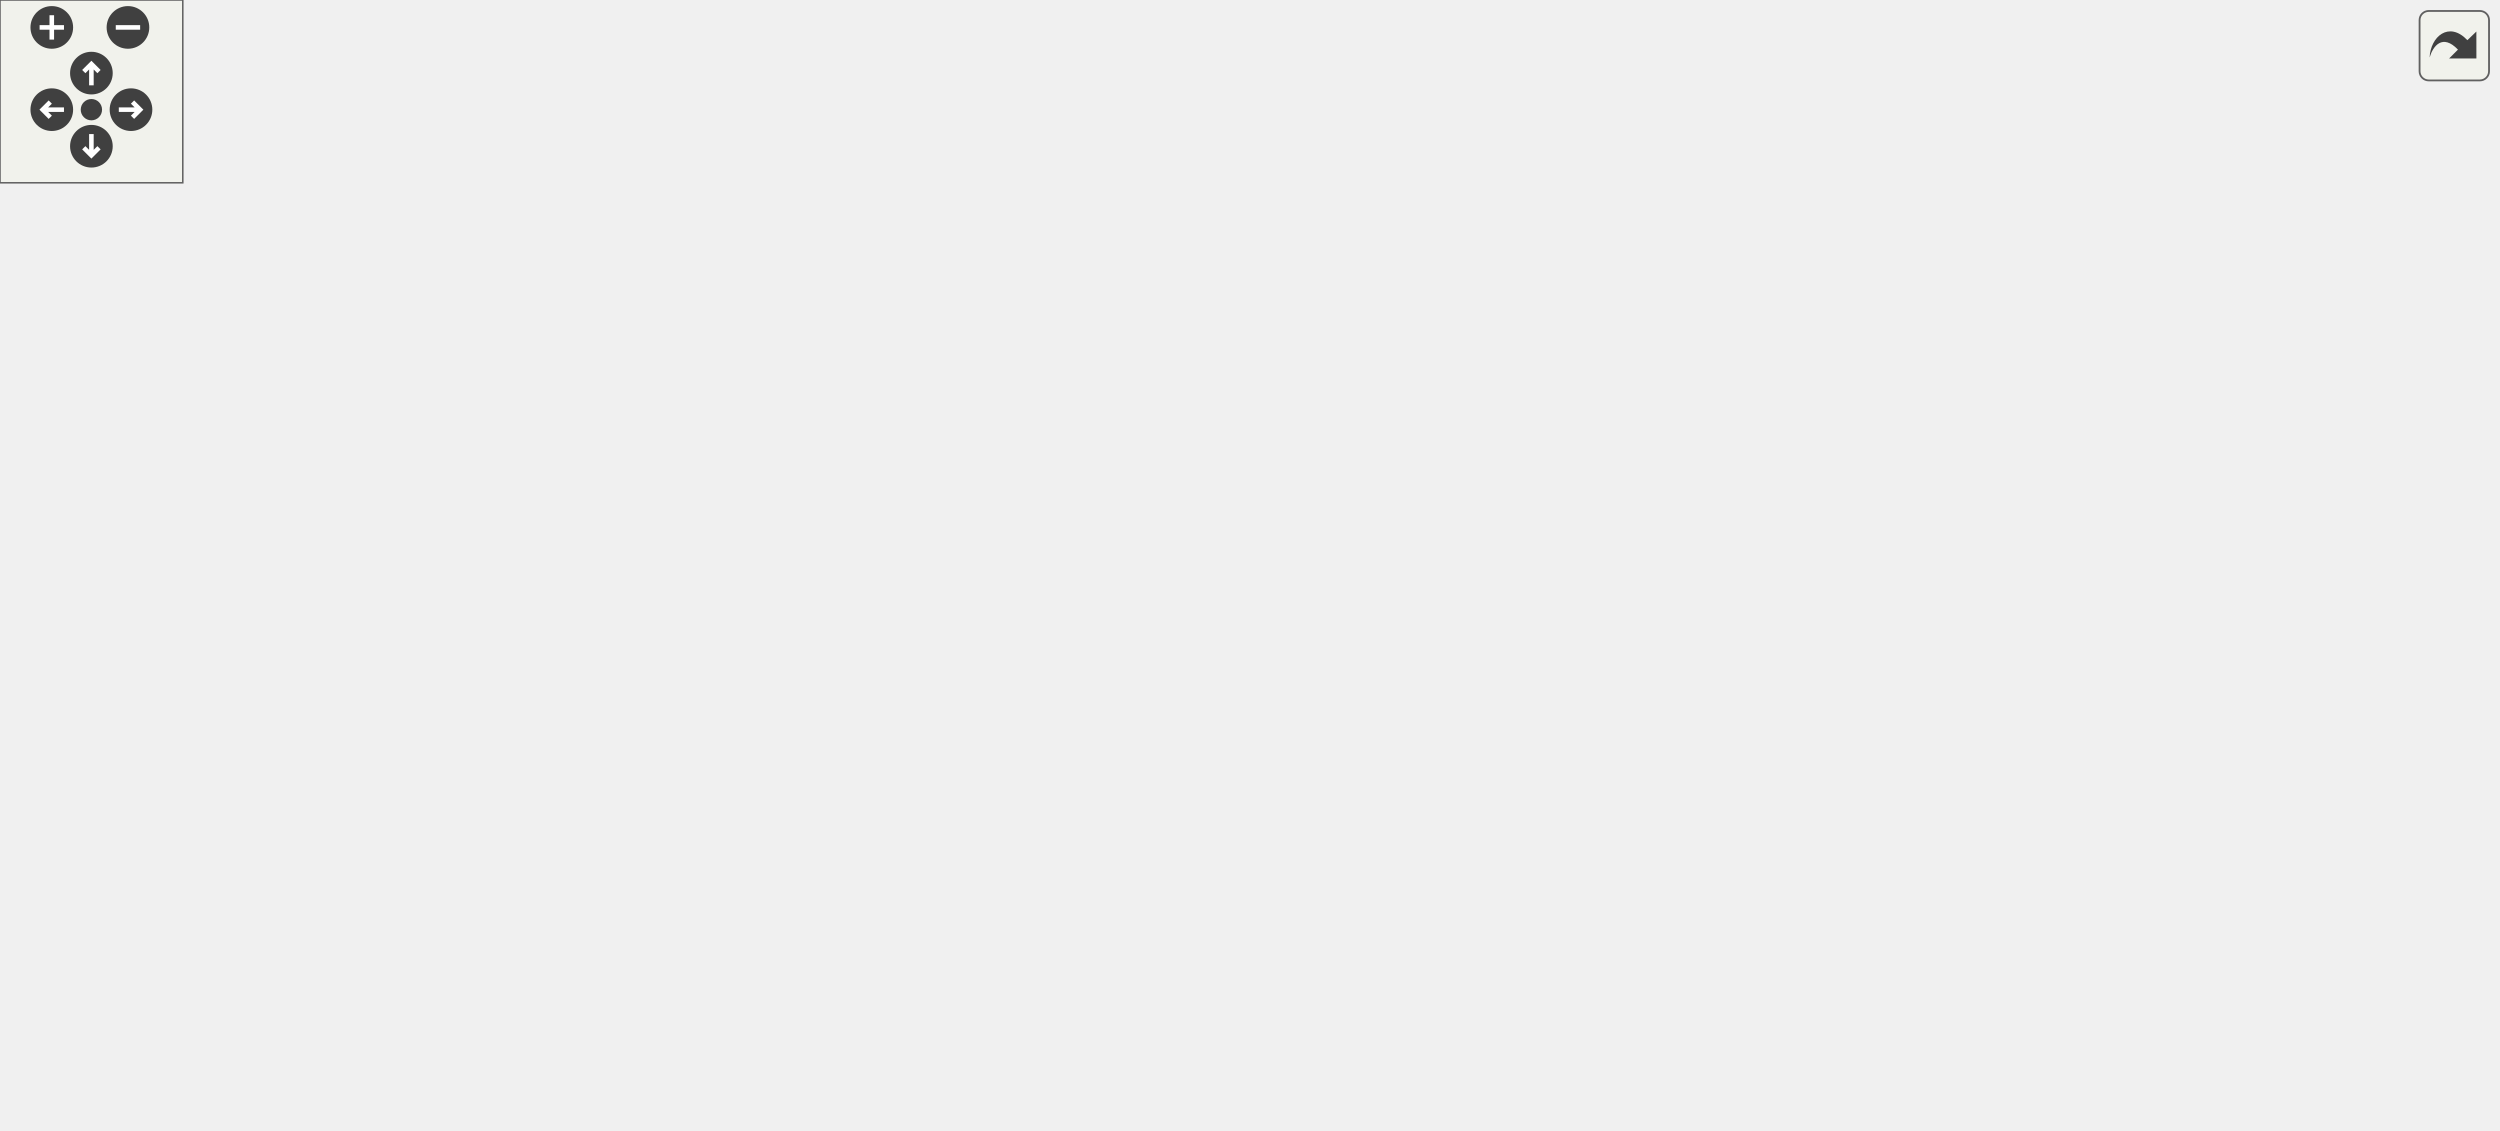
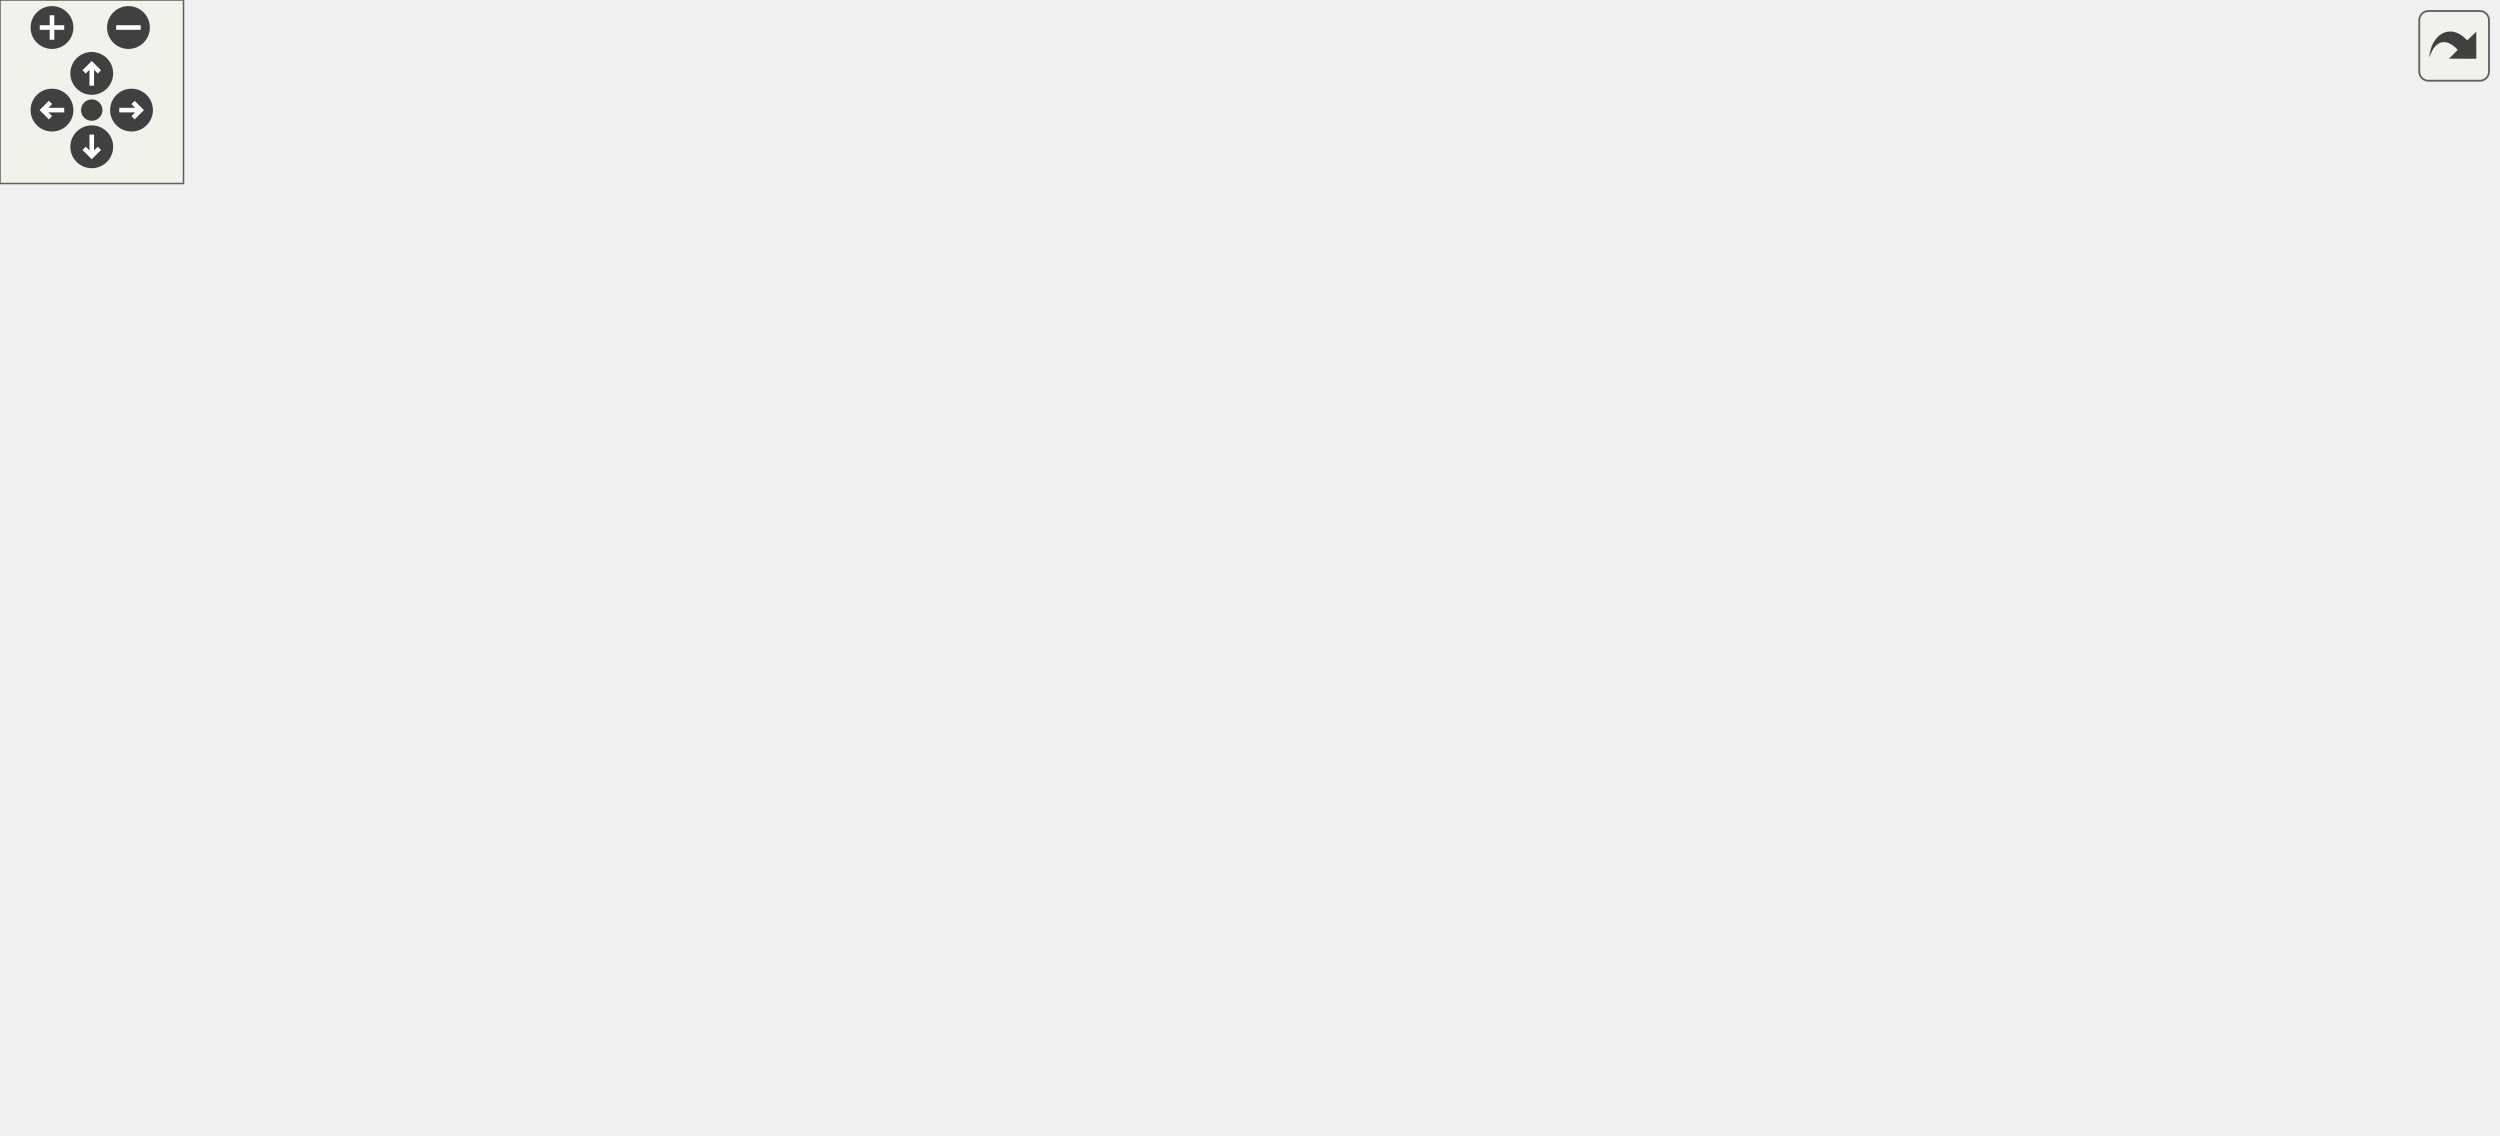
<svg xmlns="http://www.w3.org/2000/svg" xmlns:xlink="http://www.w3.org/1999/xlink" id="main" version="1.1" xml:space="preserve">
  <style type="text/css">
.edge:hover path { stroke: red; }
.edge:hover polygon { stroke: red; fill: red; }
</style>
  <defs>
    <circle id="rim" cx="0" cy="0" r="7" />
    <circle id="rim2" cx="0" cy="0" r="3.5" />
    <g id="zoomPlus">
      <use xlink:href="#rim" fill="#404040">
        <set attributeName="fill" to="#808080" begin="zoomplus.mouseover" end="zoomplus.mouseout" />
      </use>
      <path d="M-4,0h8M0,-4v8" fill="none" stroke="white" stroke-width="1.5" pointer-events="none" />
    </g>
    <g id="zoomMin">
      <use xlink:href="#rim" fill="#404040">
        <set attributeName="fill" to="#808080" begin="zoomminus.mouseover" end="zoomminus.mouseout" />
      </use>
      <path d="M-4,0h8" fill="none" stroke="white" stroke-width="1.5" pointer-events="none" />
    </g>
    <g id="dirArrow">
      <path fill="none" stroke="white" stroke-width="1.5" d="M0,-3.0v7 M-2.5,-0.5L0,-3.0L2.5,-0.5" />
    </g>
    <g id="resetDef">
      <use xlink:href="#rim2" fill="#404040">
        <set attributeName="fill" to="#808080" begin="reset.mouseover" end="reset.mouseout" />
      </use>
    </g>
  </defs>
  <svg id="graph" class="graph">
    <g id="viewport">
      <g id="node1" class="node">
        <g id="a_node1">
          <a xlink:title=" ">
            <polygon fill="#bfbfbf" stroke="black" points="210,-291.5 210,-310.5 302,-310.5 302,-291.5 210,-291.5" />
            <text text-anchor="middle" x="256" y="-298.5" font-family="Helvetica,sans-Serif" font-size="10.00">Fraction_impl.h</text>
          </a>
        </g>
      </g>
      <g id="node2" class="node">
        <g id="a_node2">
          <a xlink:href="limes__namespace_8h.html" target="_top" xlink:title=" ">
            <polygon fill="none" stroke="black" points="19,-0.5 19,-19.5 133,-19.5 133,-0.5 19,-0.5" />
            <text text-anchor="middle" x="76" y="-7.5" font-family="Helvetica,sans-Serif" font-size="10.00">limes_namespace.h</text>
          </a>
        </g>
      </g>
      <g id="edge1" class="edge">
        <path fill="none" stroke="midnightblue" d="M209.94,-300.04C136.23,-297.41 0,-280.34 0,-190 0,-190 0,-190 0,-126.5 0,-84.81 34.98,-46.53 57.48,-26.22" />
        <polygon fill="midnightblue" stroke="midnightblue" points="59.86,-28.78 65.11,-19.58 55.27,-23.5 59.86,-28.78" />
      </g>
      <g id="node3" class="node">
        <g id="a_node3">
          <a xlink:href="_fraction_8h.html" target="_top" xlink:title=" ">
            <polygon fill="none" stroke="black" points="223.5,-235.5 223.5,-254.5 288.5,-254.5 288.5,-235.5 223.5,-235.5" />
            <text text-anchor="middle" x="256" y="-242.5" font-family="Helvetica,sans-Serif" font-size="10.00">Fraction.h</text>
          </a>
        </g>
      </g>
      <g id="edge2" class="edge">
        <path fill="none" stroke="midnightblue" d="M250.83,-291.08C249.32,-283.93 248.89,-273.64 249.54,-264.69" />
        <polygon fill="midnightblue" stroke="midnightblue" points="253.02,-265.13 250.87,-254.75 246.08,-264.2 253.02,-265.13" />
      </g>
      <g id="node8" class="node">
        <g id="a_node8">
          <a xlink:title=" ">
-             <polygon fill="none" stroke="#bfbfbf" points="564,-118 564,-137 628,-137 628,-118 564,-118" />
-             <text text-anchor="middle" x="596" y="-125" font-family="Helvetica,sans-Serif" font-size="10.00">algorithm</text>
-           </a>
-         </g>
-       </g>
-       <g id="edge30" class="edge">
-         <path fill="none" stroke="midnightblue" d="M272.86,-291.5C328.03,-263.67 503.45,-175.18 570.03,-141.6" />
-         <polygon fill="midnightblue" stroke="midnightblue" points="571.69,-144.68 579.04,-137.06 568.53,-138.43 571.69,-144.68" />
+             <polygon fill="none" stroke="#bfbfbf" points="625,-118 625,-137 689,-137 689,-118 625,-118" />
+             <text text-anchor="middle" x="657" y="-125" font-family="Helvetica,sans-Serif" font-size="10.00">algorithm</text>
+           </a>
+         </g>
+       </g>
+       <g id="edge31" class="edge">
+         <path fill="none" stroke="midnightblue" d="M266.14,-291.36C282.45,-277.8 315.96,-251.39 348,-235 460.11,-177.64 497.08,-184.44 616,-143 618.37,-142.17 620.82,-141.32 623.28,-140.45" />
+         <polygon fill="midnightblue" stroke="midnightblue" points="624.46,-143.75 632.73,-137.12 622.14,-137.15 624.46,-143.75" />
      </g>
      <g id="node16" class="node">
        <g id="a_node16">
          <a xlink:title=" ">
-             <polygon fill="none" stroke="#bfbfbf" points="673,-235.5 673,-254.5 729,-254.5 729,-235.5 673,-235.5" />
-             <text text-anchor="middle" x="701" y="-242.5" font-family="Helvetica,sans-Serif" font-size="10.00">numeric</text>
-           </a>
-         </g>
+             <polygon fill="none" stroke="#bfbfbf" points="357,-235.5 357,-254.5 413,-254.5 413,-235.5 357,-235.5" />
+             <text text-anchor="middle" x="385" y="-242.5" font-family="Helvetica,sans-Serif" font-size="10.00">numeric</text>
+           </a>
+         </g>
+       </g>
+       <g id="edge30" class="edge">
+         <path fill="none" stroke="midnightblue" d="M276.44,-291.44C297.67,-282.56 331.1,-268.56 355.25,-258.45" />
+         <polygon fill="midnightblue" stroke="midnightblue" points="356.78,-261.61 364.66,-254.52 354.08,-255.15 356.78,-261.61" />
      </g>
      <g id="edge29" class="edge">
-         <path fill="none" stroke="midnightblue" d="M302.14,-296.36C377.23,-290.09 530.45,-275.9 659,-255 660.24,-254.8 661.5,-254.58 662.77,-254.36" />
-         <polygon fill="midnightblue" stroke="midnightblue" points="663.44,-257.8 672.61,-252.49 662.13,-250.92 663.44,-257.8" />
-       </g>
-       <g id="edge28" class="edge">
        <path fill="none" stroke="midnightblue" d="M261.13,-254.75C262.66,-261.86 263.1,-272.14 262.47,-281.1" />
        <polygon fill="midnightblue" stroke="midnightblue" points="258.99,-280.71 261.17,-291.08 265.93,-281.62 258.99,-280.71" />
      </g>
      <g id="edge3" class="edge">
-         <path fill="none" stroke="midnightblue" d="M224.8,-235.44C203.52,-228.38 175.74,-216.63 156,-199 108.59,-156.65 103.08,-136.31 83,-76 78.01,-61.01 76.38,-43.1 75.92,-29.88" />
-         <polygon fill="midnightblue" stroke="midnightblue" points="79.42,-29.61 75.78,-19.66 72.42,-29.71 79.42,-29.61" />
+         <path fill="none" stroke="midnightblue" d="M229.33,-235.47C208.2,-227.92 178.57,-215.54 156,-199 129.09,-179.28 122.86,-171.79 106,-143 84.79,-106.79 78.57,-56.87 76.75,-29.98" />
+         <polygon fill="midnightblue" stroke="midnightblue" points="80.23,-29.48 76.2,-19.68 73.24,-29.85 80.23,-29.48" />
      </g>
      <g id="node4" class="node">
        <g id="a_node4">
          <a xlink:href="math_helpers_8h.html" target="_top" xlink:title=" ">
            <polygon fill="none" stroke="black" points="211.5,-179.5 211.5,-198.5 300.5,-198.5 300.5,-179.5 211.5,-179.5" />
            <text text-anchor="middle" x="256" y="-186.5" font-family="Helvetica,sans-Serif" font-size="10.00">mathHelpers.h</text>
          </a>
        </g>
      </g>
      <g id="edge4" class="edge">
        <path fill="none" stroke="midnightblue" d="M256,-235.08C256,-228.01 256,-217.86 256,-208.99" />
        <polygon fill="midnightblue" stroke="midnightblue" points="259.5,-208.75 256,-198.75 252.5,-208.75 259.5,-208.75" />
      </g>
      <g id="node7" class="node">
        <g id="a_node7">
          <a xlink:title=" ">
-             <polygon fill="none" stroke="#bfbfbf" points="211.5,-0.5 211.5,-19.5 300.5,-19.5 300.5,-0.5 211.5,-0.5" />
-             <text text-anchor="middle" x="256" y="-7.5" font-family="Helvetica,sans-Serif" font-size="10.00">limes_export.h</text>
-           </a>
-         </g>
-       </g>
-       <g id="edge26" class="edge">
-         <path fill="none" stroke="midnightblue" d="M237.44,-235.43C208.77,-221.03 154.73,-188.96 133,-143 127.11,-130.54 129.46,-125.32 133,-112 140.36,-84.29 144.13,-75.65 165,-56 180.37,-41.52 201.29,-30.74 219.19,-23.36" />
-         <polygon fill="midnightblue" stroke="midnightblue" points="220.74,-26.52 228.77,-19.62 218.19,-20 220.74,-26.52" />
+             <polygon fill="none" stroke="#bfbfbf" points="308.5,-0.5 308.5,-19.5 397.5,-19.5 397.5,-0.5 308.5,-0.5" />
+             <text text-anchor="middle" x="353" y="-7.5" font-family="Helvetica,sans-Serif" font-size="10.00">limes_export.h</text>
+           </a>
+         </g>
+       </g>
+       <g id="edge27" class="edge">
+         <path fill="none" stroke="midnightblue" d="M237.44,-235.43C208.77,-221.03 154.73,-188.96 133,-143 116.47,-108.04 108.55,-85.96 133,-56 153.46,-30.93 239.92,-19.45 298.16,-14.48" />
+         <polygon fill="midnightblue" stroke="midnightblue" points="298.65,-17.95 308.33,-13.65 298.08,-10.97 298.65,-17.95" />
      </g>
      <g id="node10" class="node">
        <g id="a_node10">
          <a xlink:href="preprocessor_8h.html" target="_top" xlink:title=" ">
            <polygon fill="none" stroke="black" points="678.5,-56.5 678.5,-75.5 801.5,-75.5 801.5,-56.5 678.5,-56.5" />
            <text text-anchor="middle" x="740" y="-63.5" font-family="Helvetica,sans-Serif" font-size="10.00">../misc/preprocessor.h</text>
          </a>
        </g>
      </g>
-       <g id="edge27" class="edge">
-         <path fill="none" stroke="midnightblue" d="M288.53,-239.6C356.17,-229.55 515.77,-201.17 637,-143 670.33,-127 703.85,-99.7 723.22,-82.54" />
-         <polygon fill="midnightblue" stroke="midnightblue" points="725.77,-84.96 730.85,-75.66 721.08,-79.76 725.77,-84.96" />
+       <g id="edge28" class="edge">
+         <path fill="none" stroke="midnightblue" d="M288.58,-240.04C379.27,-228.48 632.28,-192.47 698,-143 717.15,-128.58 728.71,-102.76 734.73,-85.26" />
+         <polygon fill="midnightblue" stroke="midnightblue" points="738.1,-86.2 737.77,-75.61 731.42,-84.09 738.1,-86.2" />
      </g>
      <g id="edge5" class="edge">
        <path fill="none" stroke="midnightblue" d="M211.26,-180.71C185.63,-174.5 154.41,-163.22 133,-143 99.99,-111.81 85.11,-58.29 79.26,-29.92" />
        <polygon fill="midnightblue" stroke="midnightblue" points="82.64,-28.93 77.34,-19.76 75.76,-30.23 82.64,-28.93" />
      </g>
      <g id="node5" class="node">
        <g id="a_node5">
          <a xlink:title=" ">
            <polygon fill="none" stroke="#bfbfbf" points="142.5,-118 142.5,-137 189.5,-137 189.5,-118 142.5,-118" />
            <text text-anchor="middle" x="166" y="-125" font-family="Helvetica,sans-Serif" font-size="10.00">cmath</text>
          </a>
        </g>
      </g>
      <g id="edge6" class="edge">
        <path fill="none" stroke="midnightblue" d="M243.11,-179.48C228.54,-169.84 204.6,-154.02 187.25,-142.55" />
        <polygon fill="midnightblue" stroke="midnightblue" points="189.14,-139.6 178.87,-137.01 185.28,-145.44 189.14,-139.6" />
      </g>
      <g id="node6" class="node">
        <g id="a_node6">
          <a xlink:title=" ">
-             <polygon fill="none" stroke="#bfbfbf" points="180.5,-56.5 180.5,-75.5 249.5,-75.5 249.5,-56.5 180.5,-56.5" />
-             <text text-anchor="middle" x="215" y="-63.5" font-family="Helvetica,sans-Serif" font-size="10.00">type_traits</text>
+             <polygon fill="none" stroke="#bfbfbf" points="142.5,-56.5 142.5,-75.5 211.5,-75.5 211.5,-56.5 142.5,-56.5" />
+             <text text-anchor="middle" x="177" y="-63.5" font-family="Helvetica,sans-Serif" font-size="10.00">type_traits</text>
          </a>
        </g>
      </g>
      <g id="edge7" class="edge">
-         <path fill="none" stroke="midnightblue" d="M253.35,-179.06C249.09,-164.79 240.34,-136.06 232,-112 228.92,-103.11 225.26,-93.33 222.13,-85.17" />
-         <polygon fill="midnightblue" stroke="midnightblue" points="225.28,-83.63 218.4,-75.58 218.76,-86.16 225.28,-83.63" />
+         <path fill="none" stroke="midnightblue" d="M250.32,-179.3C237.34,-159.41 205.3,-110.35 188.2,-84.15" />
+         <polygon fill="midnightblue" stroke="midnightblue" points="191.03,-82.08 182.63,-75.62 185.17,-85.91 191.03,-82.08" />
      </g>
      <g id="edge8" class="edge">
-         <path fill="none" stroke="midnightblue" d="M249.38,-179.35C229.47,-153.34 171.52,-77.53 171,-76 168.17,-67.58 166.42,-63.62 171,-56 180.29,-40.57 196.83,-30.16 212.87,-23.27" />
-         <polygon fill="midnightblue" stroke="midnightblue" points="214.17,-26.52 222.2,-19.61 211.61,-20.01 214.17,-26.52" />
+         <path fill="none" stroke="midnightblue" d="M256.94,-179.21C259.68,-156.85 269.32,-96.67 297,-56 305.36,-43.71 318.07,-33.12 329.27,-25.3" />
+         <polygon fill="midnightblue" stroke="midnightblue" points="331.4,-28.08 337.81,-19.64 327.54,-22.24 331.4,-28.08" />
      </g>
      <g id="edge9" class="edge">
-         <path fill="none" stroke="midnightblue" d="M300.67,-183.83C359.39,-177.75 465.47,-164.77 554,-143 557.22,-142.21 560.54,-141.27 563.85,-140.26" />
-         <polygon fill="midnightblue" stroke="midnightblue" points="565.14,-143.53 573.56,-137.09 562.96,-136.87 565.14,-143.53" />
+         <path fill="none" stroke="midnightblue" d="M300.76,-181.02C305.56,-180.31 310.38,-179.63 315,-179 448.5,-160.84 484.8,-173.65 616,-143 619.23,-142.24 622.57,-141.32 625.87,-140.31" />
+         <polygon fill="midnightblue" stroke="midnightblue" points="627.18,-143.56 635.56,-137.09 624.97,-136.92 627.18,-143.56" />
      </g>
      <g id="node9" class="node">
        <g id="a_node9">
          <a xlink:href="limes__assert_8h.html" target="_top" xlink:title=" ">
-             <polygon fill="none" stroke="black" points="284,-118 284,-137 420,-137 420,-118 284,-118" />
-             <text text-anchor="middle" x="352" y="-125" font-family="Helvetica,sans-Serif" font-size="10.00">../system/limes_assert.h</text>
+             <polygon fill="none" stroke="black" points="307,-118 307,-137 443,-137 443,-118 307,-118" />
+             <text text-anchor="middle" x="375" y="-125" font-family="Helvetica,sans-Serif" font-size="10.00">../system/limes_assert.h</text>
          </a>
        </g>
      </g>
      <g id="edge10" class="edge">
-         <path fill="none" stroke="midnightblue" d="M269.75,-179.48C285.37,-169.8 311.06,-153.87 329.58,-142.39" />
-         <polygon fill="midnightblue" stroke="midnightblue" points="331.62,-145.25 338.27,-137.01 327.93,-139.3 331.62,-145.25" />
+         <path fill="none" stroke="midnightblue" d="M273.05,-179.48C292.84,-169.58 325.72,-153.14 348.77,-141.62" />
+         <polygon fill="midnightblue" stroke="midnightblue" points="350.6,-144.61 357.98,-137.01 347.47,-138.35 350.6,-144.61" />
+       </g>
+       <g id="edge26" class="edge">
+         <path fill="none" stroke="midnightblue" d="M300.63,-180.13C349.88,-171.03 425.65,-155.68 452,-143 471.95,-133.4 470.83,-121.13 491,-112 521.94,-97.99 606.36,-84.48 668.36,-75.99" />
+         <polygon fill="midnightblue" stroke="midnightblue" points="669.05,-79.43 678.49,-74.62 668.11,-72.49 669.05,-79.43" />
      </g>
      <g id="node15" class="node">
        <g id="a_node15">
          <a xlink:href="compiler__defs_8h.html" target="_top" xlink:title=" ">
-             <polygon fill="none" stroke="black" points="438.5,-112.5 438.5,-142.5 545.5,-142.5 545.5,-112.5 438.5,-112.5" />
-             <text text-anchor="start" x="446.5" y="-130.5" font-family="Helvetica,sans-Serif" font-size="10.00">../system/compiler</text>
-             <text text-anchor="middle" x="492" y="-119.5" font-family="Helvetica,sans-Serif" font-size="10.00">_defs.h</text>
+             <polygon fill="none" stroke="black" points="499.5,-112.5 499.5,-142.5 606.5,-142.5 606.5,-112.5 499.5,-112.5" />
+             <text text-anchor="start" x="507.5" y="-130.5" font-family="Helvetica,sans-Serif" font-size="10.00">../system/compiler</text>
+             <text text-anchor="middle" x="553" y="-119.5" font-family="Helvetica,sans-Serif" font-size="10.00">_defs.h</text>
          </a>
        </g>
      </g>
      <g id="edge23" class="edge">
-         <path fill="none" stroke="midnightblue" d="M289.81,-179.48C325.83,-170.39 383.7,-155.81 428.31,-144.56" />
-         <polygon fill="midnightblue" stroke="midnightblue" points="429.35,-147.91 438.19,-142.07 427.64,-141.12 429.35,-147.91" />
+         <path fill="none" stroke="midnightblue" d="M300.37,-179.5C346.53,-170.6 420.9,-156.13 485,-143 486.44,-142.7 487.9,-142.4 489.37,-142.1" />
+         <polygon fill="midnightblue" stroke="midnightblue" points="490.12,-145.52 499.19,-140.06 488.69,-138.67 490.12,-145.52" />
      </g>
      <g id="edge12" class="edge">
-         <path fill="none" stroke="midnightblue" d="M342.96,-117.7C327.1,-102.75 292.65,-72.44 258,-56 222,-38.92 178.81,-27.89 143.54,-21.02" />
-         <polygon fill="midnightblue" stroke="midnightblue" points="143.82,-17.51 133.35,-19.11 142.53,-24.39 143.82,-17.51" />
+         <path fill="none" stroke="midnightblue" d="M358.09,-117.97C329.91,-103.95 271.37,-75.62 220,-56 185.86,-42.96 146.15,-30.76 117.09,-22.37" />
+         <polygon fill="midnightblue" stroke="midnightblue" points="117.86,-18.95 107.28,-19.56 115.93,-25.68 117.86,-18.95" />
      </g>
      <g id="edge15" class="edge">
-         <path fill="none" stroke="midnightblue" d="M332.37,-117.98C309.18,-107.9 270.38,-91.05 243.79,-79.5" />
-         <polygon fill="midnightblue" stroke="midnightblue" points="245.16,-76.28 234.59,-75.51 242.37,-82.7 245.16,-76.28" />
+         <path fill="none" stroke="midnightblue" d="M346.63,-117.98C312.08,-107.59 253.58,-90.01 215.12,-78.45" />
+         <polygon fill="midnightblue" stroke="midnightblue" points="215.9,-75.04 205.32,-75.51 213.89,-81.74 215.9,-75.04" />
      </g>
      <g id="edge11" class="edge">
-         <path fill="none" stroke="midnightblue" d="M344.78,-117.82C328.87,-98.67 290.53,-52.54 269.82,-27.63" />
-         <polygon fill="midnightblue" stroke="midnightblue" points="272.38,-25.24 263.3,-19.78 267,-29.71 272.38,-25.24" />
+         <path fill="none" stroke="midnightblue" d="M396.05,-117.99C422.77,-105.87 463.5,-82.2 447,-56 436.99,-40.11 419.65,-29.71 402.56,-22.96" />
+         <polygon fill="midnightblue" stroke="midnightblue" points="403.74,-19.66 393.15,-19.57 401.37,-26.25 403.74,-19.66" />
      </g>
      <g id="edge13" class="edge">
-         <path fill="none" stroke="midnightblue" d="M395.51,-117.97C406.43,-115.92 418.13,-113.81 429,-112 510.69,-98.4 604.85,-85.11 667.97,-76.54" />
-         <polygon fill="midnightblue" stroke="midnightblue" points="668.78,-79.96 678.22,-75.15 667.84,-73.03 668.78,-79.96" />
+         <path fill="none" stroke="midnightblue" d="M422.67,-117.93C433.92,-115.94 445.88,-113.87 457,-112 531.52,-99.49 617.23,-85.98 674.62,-77.07" />
+         <polygon fill="midnightblue" stroke="midnightblue" points="675.3,-80.5 684.64,-75.51 674.22,-73.59 675.3,-80.5" />
      </g>
      <g id="node11" class="node">
        <g id="a_node11">
          <a xlink:title=" ">
-             <polygon fill="none" stroke="#bfbfbf" points="570,-0.5 570,-19.5 670,-19.5 670,-0.5 570,-0.5" />
-             <text text-anchor="middle" x="620" y="-7.5" font-family="Helvetica,sans-Serif" font-size="10.00">limes_platform.h</text>
+             <polygon fill="none" stroke="#bfbfbf" points="645,-0.5 645,-19.5 745,-19.5 745,-0.5 645,-0.5" />
+             <text text-anchor="middle" x="695" y="-7.5" font-family="Helvetica,sans-Serif" font-size="10.00">limes_platform.h</text>
          </a>
        </g>
      </g>
      <g id="edge21" class="edge">
-         <path fill="none" stroke="midnightblue" d="M376.11,-117.98C402.28,-108.51 445.13,-92.4 481,-76 498.36,-68.06 501.83,-64.33 519,-56 542.75,-44.48 570.12,-32.35 590.38,-23.59" />
-         <polygon fill="midnightblue" stroke="midnightblue" points="591.9,-26.75 599.7,-19.58 589.13,-20.32 591.9,-26.75" />
+         <path fill="none" stroke="midnightblue" d="M421.89,-117.99C493.24,-104.93 621.81,-80.95 631,-76 652.48,-64.43 671.28,-43.26 682.85,-28.22" />
+         <polygon fill="midnightblue" stroke="midnightblue" points="685.95,-29.91 689.08,-19.79 680.32,-25.75 685.95,-29.91" />
      </g>
      <g id="node12" class="node">
        <g id="a_node12">
          <a xlink:title=" ">
-             <polygon fill="none" stroke="#bfbfbf" points="528.5,-56.5 528.5,-75.5 573.5,-75.5 573.5,-56.5 528.5,-56.5" />
-             <text text-anchor="middle" x="551" y="-63.5" font-family="Helvetica,sans-Serif" font-size="10.00">utility</text>
+             <polygon fill="none" stroke="#bfbfbf" points="392.5,-56.5 392.5,-75.5 437.5,-75.5 437.5,-56.5 392.5,-56.5" />
+             <text text-anchor="middle" x="415" y="-63.5" font-family="Helvetica,sans-Serif" font-size="10.00">utility</text>
          </a>
        </g>
      </g>
      <g id="edge16" class="edge">
-         <path fill="none" stroke="midnightblue" d="M380.51,-117.98C417.11,-107.03 480.45,-88.09 518.77,-76.64" />
-         <polygon fill="midnightblue" stroke="midnightblue" points="519.83,-79.97 528.4,-73.76 517.82,-73.27 519.83,-79.97" />
+         <path fill="none" stroke="midnightblue" d="M380.73,-117.98C386.67,-109.14 396.12,-95.09 403.59,-83.98" />
+         <polygon fill="midnightblue" stroke="midnightblue" points="406.61,-85.76 409.28,-75.51 400.8,-81.86 406.61,-85.76" />
      </g>
      <g id="node13" class="node">
        <g id="a_node13">
          <a xlink:href="_ignore_unused_8h.html" target="_top" xlink:title=" ">
-             <polygon fill="none" stroke="black" points="344,-56.5 344,-75.5 472,-75.5 472,-56.5 344,-56.5" />
-             <text text-anchor="middle" x="408" y="-63.5" font-family="Helvetica,sans-Serif" font-size="10.00">../misc/IgnoreUnused.h</text>
+             <polygon fill="none" stroke="black" points="494,-56.5 494,-75.5 622,-75.5 622,-56.5 494,-56.5" />
+             <text text-anchor="middle" x="558" y="-63.5" font-family="Helvetica,sans-Serif" font-size="10.00">../misc/IgnoreUnused.h</text>
          </a>
        </g>
      </g>
      <g id="edge17" class="edge">
-         <path fill="none" stroke="midnightblue" d="M360.02,-117.98C368.59,-108.87 382.36,-94.24 392.96,-82.98" />
-         <polygon fill="midnightblue" stroke="midnightblue" points="395.69,-85.19 399.99,-75.51 390.59,-80.39 395.69,-85.19" />
+         <path fill="none" stroke="midnightblue" d="M401.22,-117.98C433.02,-107.64 486.77,-90.16 522.32,-78.6" />
+         <polygon fill="midnightblue" stroke="midnightblue" points="523.4,-81.93 531.83,-75.51 521.24,-75.27 523.4,-81.93" />
      </g>
      <g id="node14" class="node">
        <g id="a_node14">
          <a xlink:title=" ">
-             <polygon fill="none" stroke="#bfbfbf" points="592,-56.5 592,-75.5 660,-75.5 660,-56.5 592,-56.5" />
-             <text text-anchor="middle" x="626" y="-63.5" font-family="Helvetica,sans-Serif" font-size="10.00">filesystem</text>
+             <polygon fill="none" stroke="#bfbfbf" points="306,-56.5 306,-75.5 374,-75.5 374,-56.5 306,-56.5" />
+             <text text-anchor="middle" x="340" y="-63.5" font-family="Helvetica,sans-Serif" font-size="10.00">filesystem</text>
          </a>
        </g>
      </g>
      <g id="edge22" class="edge">
-         <path fill="none" stroke="midnightblue" d="M391.26,-117.98C441.75,-107.01 529.22,-88.02 581.94,-76.57" />
-         <polygon fill="midnightblue" stroke="midnightblue" points="582.97,-79.93 592,-74.38 581.48,-73.09 582.97,-79.93" />
+         <path fill="none" stroke="midnightblue" d="M369.99,-117.98C364.84,-109.23 356.69,-95.37 350.18,-84.31" />
+         <polygon fill="midnightblue" stroke="midnightblue" points="353.09,-82.35 345.01,-75.51 347.06,-85.9 353.09,-82.35" />
      </g>
      <g id="edge14" class="edge">
-         <path fill="none" stroke="midnightblue" d="M720.99,-56.44C701.41,-47.64 670.69,-33.81 648.27,-23.72" />
-         <polygon fill="midnightblue" stroke="midnightblue" points="649.48,-20.43 638.93,-19.52 646.61,-26.81 649.48,-20.43" />
+         <path fill="none" stroke="midnightblue" d="M732.57,-56.08C726.15,-48.38 716.69,-37.03 708.88,-27.65" />
+         <polygon fill="midnightblue" stroke="midnightblue" points="711.38,-25.19 702.29,-19.75 706.01,-29.67 711.38,-25.19" />
      </g>
      <g id="edge19" class="edge">
-         <path fill="none" stroke="midnightblue" d="M355.39,-56.44C296.51,-46.87 201.15,-31.36 138.51,-21.17" />
-         <polygon fill="midnightblue" stroke="midnightblue" points="138.79,-17.67 128.36,-19.52 137.67,-24.58 138.79,-17.67" />
+         <path fill="none" stroke="midnightblue" d="M493.99,-57.83C402.79,-47.61 236.22,-28.95 143.26,-18.54" />
+         <polygon fill="midnightblue" stroke="midnightblue" points="143.45,-15.04 133.12,-17.4 142.67,-21.99 143.45,-15.04" />
      </g>
      <g id="edge18" class="edge">
-         <path fill="none" stroke="midnightblue" d="M383.92,-56.44C358.46,-47.4 318.11,-33.06 289.54,-22.92" />
-         <polygon fill="midnightblue" stroke="midnightblue" points="290.57,-19.57 279.97,-19.52 288.22,-26.16 290.57,-19.57" />
+         <path fill="none" stroke="midnightblue" d="M525.52,-56.44C490.28,-47.16 433.9,-32.31 395.24,-22.13" />
+         <polygon fill="midnightblue" stroke="midnightblue" points="395.89,-18.68 385.33,-19.52 394.11,-25.45 395.89,-18.68" />
      </g>
      <g id="edge20" class="edge">
-         <path fill="none" stroke="midnightblue" d="M441.59,-56.44C478.19,-47.12 536.84,-32.18 576.83,-22" />
-         <polygon fill="midnightblue" stroke="midnightblue" points="577.74,-25.38 586.57,-19.52 576.01,-18.59 577.74,-25.38" />
+         <path fill="none" stroke="midnightblue" d="M579.71,-56.44C602.35,-47.52 638.07,-33.44 663.75,-23.32" />
+         <polygon fill="midnightblue" stroke="midnightblue" points="665.37,-26.44 673.39,-19.52 662.81,-19.93 665.37,-26.44" />
      </g>
      <g id="edge25" class="edge">
-         <path fill="none" stroke="midnightblue" d="M545.51,-113.66C589.97,-103 652.54,-87.98 694.59,-77.89" />
-         <polygon fill="midnightblue" stroke="midnightblue" points="695.65,-81.24 704.56,-75.5 694.01,-74.43 695.65,-81.24" />
+         <path fill="none" stroke="midnightblue" d="M597.32,-112.4C629.63,-102.12 672.9,-88.35 703.29,-78.68" />
+         <polygon fill="midnightblue" stroke="midnightblue" points="704.59,-81.94 713.06,-75.57 702.47,-75.27 704.59,-81.94" />
      </g>
      <g id="edge24" class="edge">
-         <path fill="none" stroke="midnightblue" d="M545.55,-113.84C548.74,-113.19 551.91,-112.57 555,-112 611.49,-101.55 773.31,-119.36 811,-76 850.64,-30.39 750.12,-16.74 680.34,-12.68" />
-         <polygon fill="midnightblue" stroke="midnightblue" points="680.46,-9.18 670.28,-12.15 680.09,-16.17 680.46,-9.18" />
+         <path fill="none" stroke="midnightblue" d="M606.58,-114C609.77,-113.31 612.92,-112.64 616,-112 659.15,-103.06 782.81,-109.87 811,-76 832.78,-49.83 790.95,-32.24 751.59,-22.03" />
+         <polygon fill="midnightblue" stroke="midnightblue" points="752.22,-18.58 741.67,-19.59 750.55,-25.38 752.22,-18.58" />
      </g>
    </g>
  </svg>
  <g id="navigator" transform="translate(0 0)" fill="#404254">
    <rect fill="#f2f5e9" fill-opacity="0.5" stroke="#606060" stroke-width=".5" x="0" y="0" width="60" height="60" />
    <use id="zoomplus" xlink:href="#zoomPlus" x="17" y="9" />
    <use id="zoomminus" xlink:href="#zoomMin" x="42" y="9" />
    <use id="reset" xlink:href="#resetDef" x="30" y="36" />
    <g id="arrowUp" xlink:href="#dirArrow" transform="translate(30 24)">
      <use xlink:href="#rim" fill="#404040">
        <set attributeName="fill" to="#808080" begin="arrowUp.mouseover" end="arrowUp.mouseout" />
      </use>
      <path fill="none" stroke="white" stroke-width="1.5" d="M0,-3.0v7 M-2.5,-0.5L0,-3.0L2.5,-0.5" />
    </g>
    <g id="arrowRight" xlink:href="#dirArrow" transform="rotate(90) translate(36 -43)">
      <use xlink:href="#rim" fill="#404040">
        <set attributeName="fill" to="#808080" begin="arrowRight.mouseover" end="arrowRight.mouseout" />
      </use>
      <path fill="none" stroke="white" stroke-width="1.5" d="M0,-3.0v7 M-2.5,-0.5L0,-3.0L2.5,-0.5" />
    </g>
    <g id="arrowDown" xlink:href="#dirArrow" transform="rotate(180) translate(-30 -48)">
      <use xlink:href="#rim" fill="#404040">
        <set attributeName="fill" to="#808080" begin="arrowDown.mouseover" end="arrowDown.mouseout" />
      </use>
      <path fill="none" stroke="white" stroke-width="1.5" d="M0,-3.0v7 M-2.5,-0.5L0,-3.0L2.5,-0.5" />
    </g>
    <g id="arrowLeft" xlink:href="#dirArrow" transform="rotate(270) translate(-36 17)">
      <use xlink:href="#rim" fill="#404040">
        <set attributeName="fill" to="#808080" begin="arrowLeft.mouseover" end="arrowLeft.mouseout" />
      </use>
      <path fill="none" stroke="white" stroke-width="1.5" d="M0,-3.0v7 M-2.5,-0.5L0,-3.0L2.5,-0.5" />
    </g>
  </g>
  <svg viewBox="0 0 15 15" width="100%" height="30px" preserveAspectRatio="xMaxYMin meet">
    <g id="arrow_out" transform="scale(0.3 0.3)">
      <a xlink:href="_fraction__impl_8h__incl_org.svg" target="_base">
        <rect id="button" ry="5" rx="5" y="6" x="6" height="38" width="38" fill="#f2f5e9" fill-opacity="0.5" stroke="#606060" stroke-width="1.0" />
        <path id="arrow" d="M 11.5,31.437 C 11.94,20.098 22.043,11.323 32.159,21.979 L 37.069,17.246 C 37.069,17.246 37.088,32 37.088,32 L 22.16,31.978 C 22.16,31.978 26.998,27.14 26.998,27.14 C 18.529,18.264 13.292,25.23 11.5,31.437 z" style="fill:#404040;" />
      </a>
    </g>
  </svg>
</svg>
